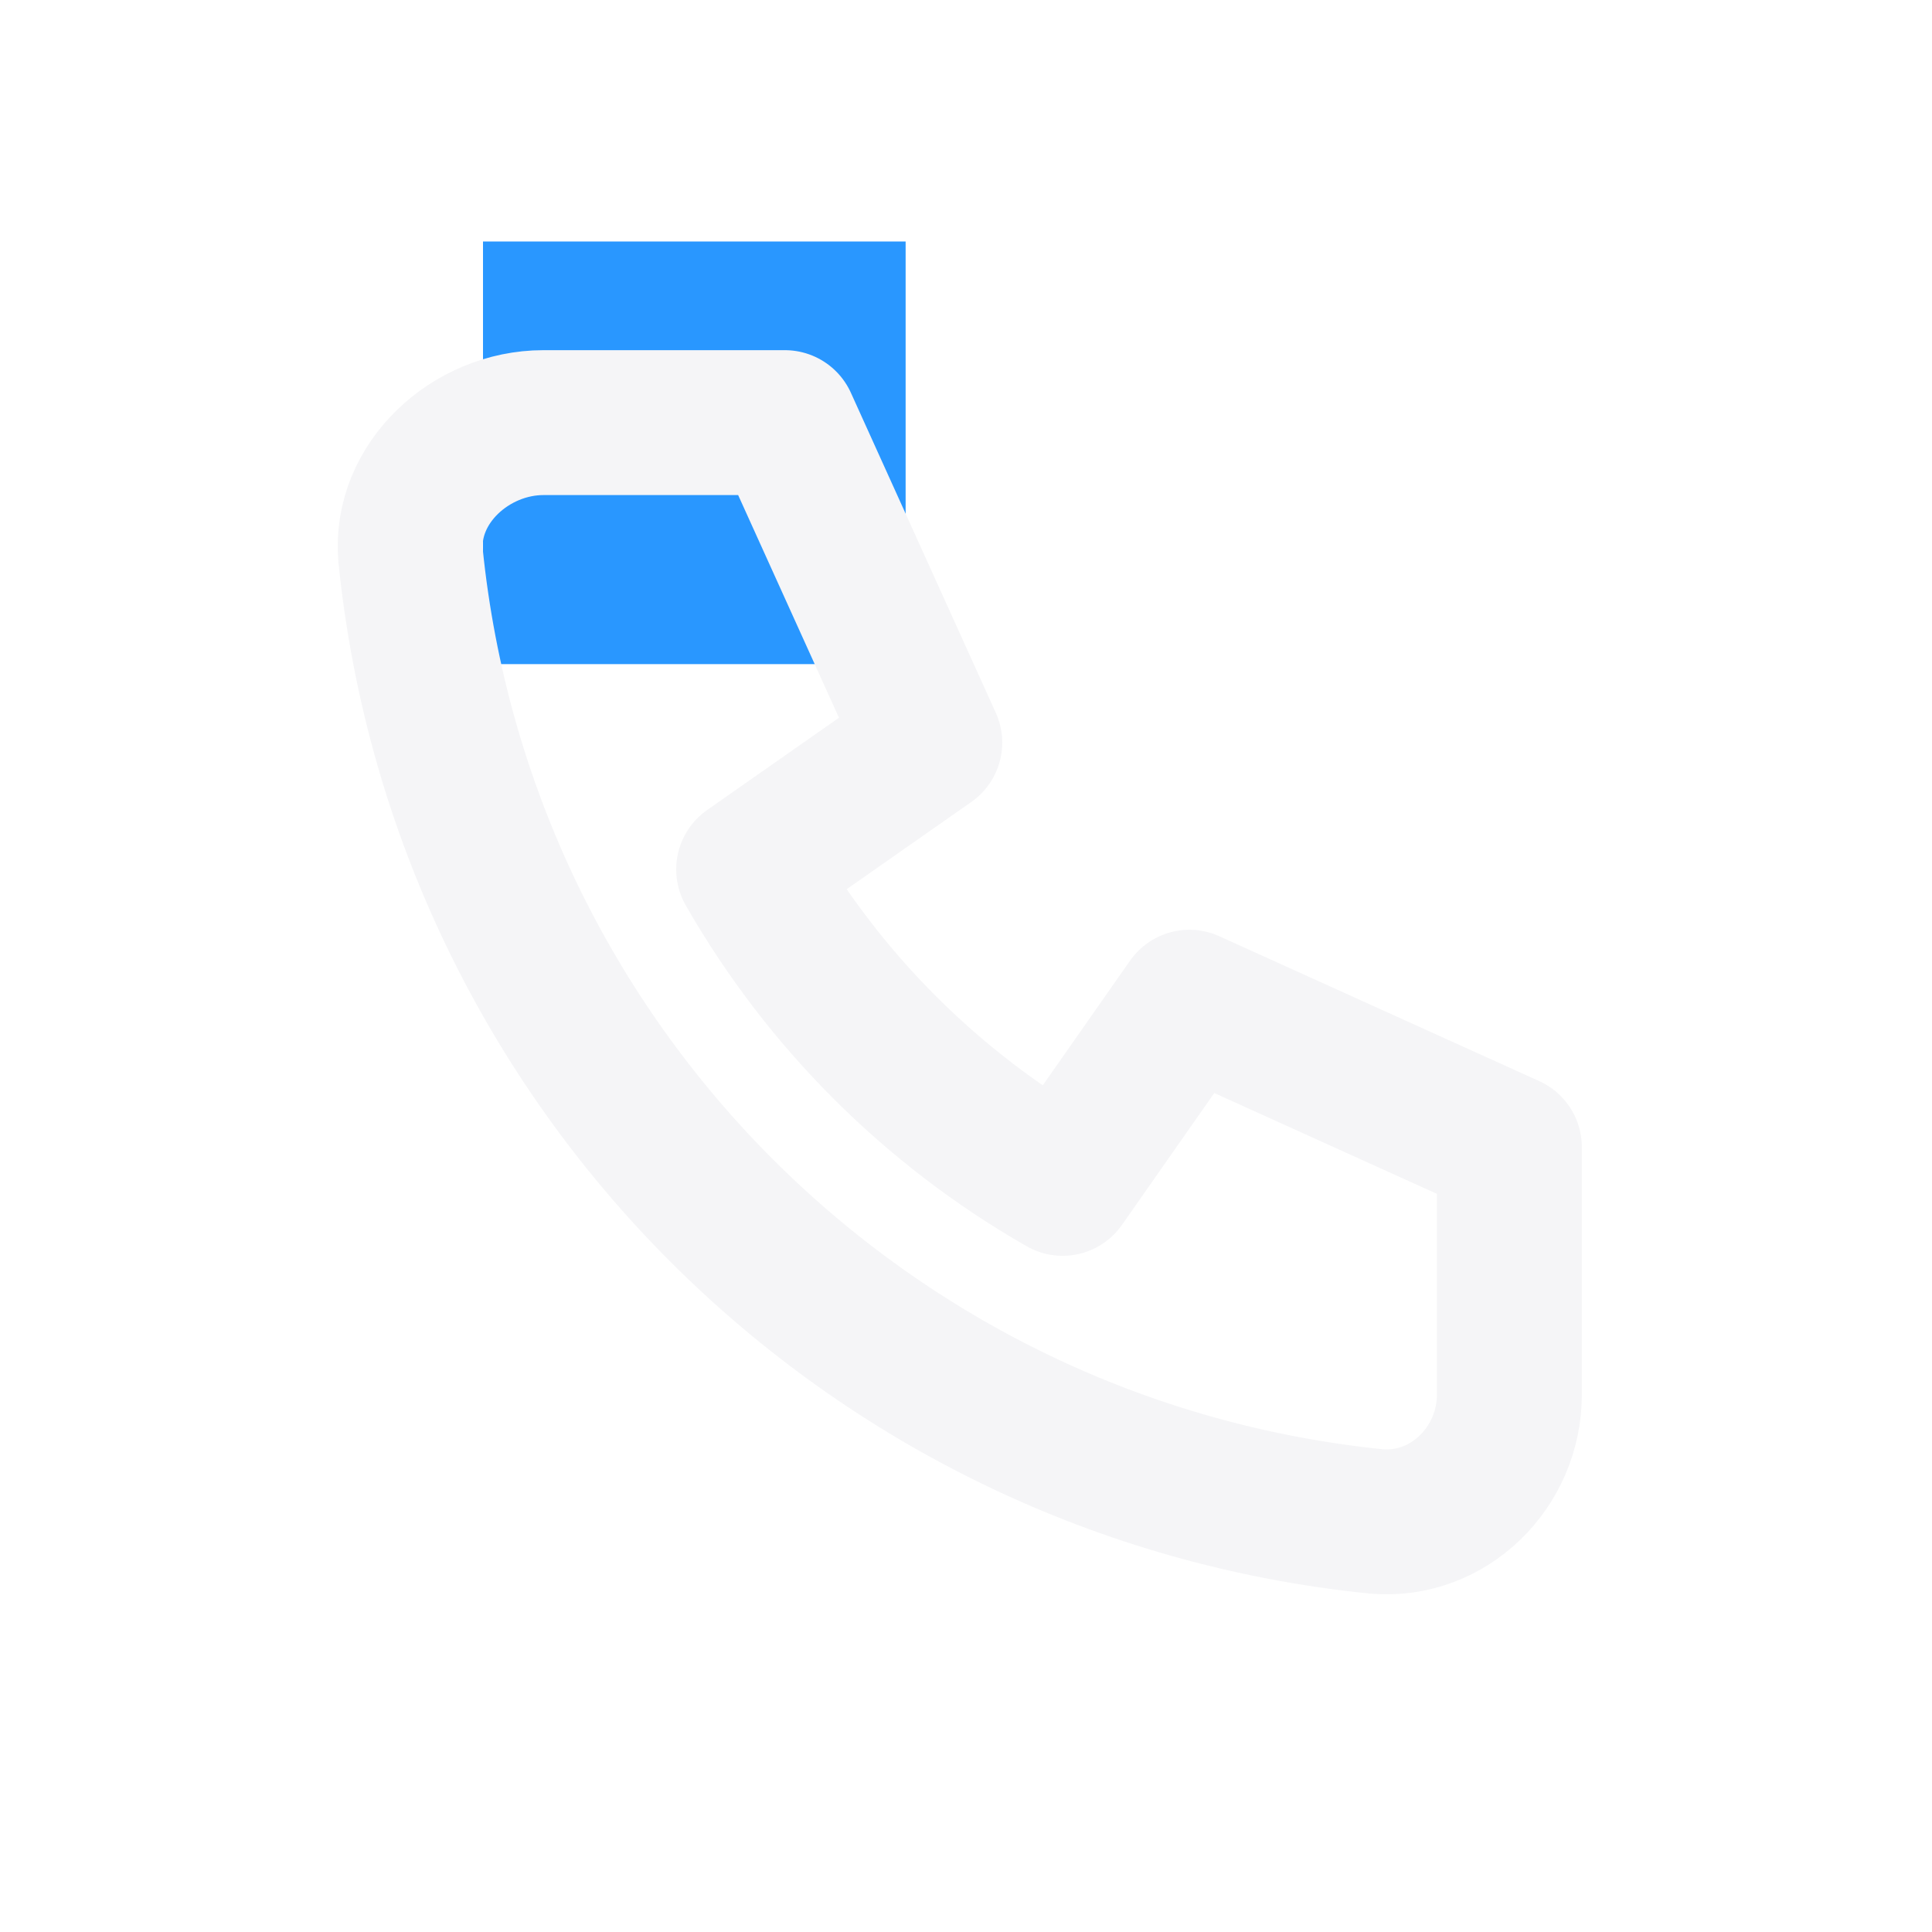
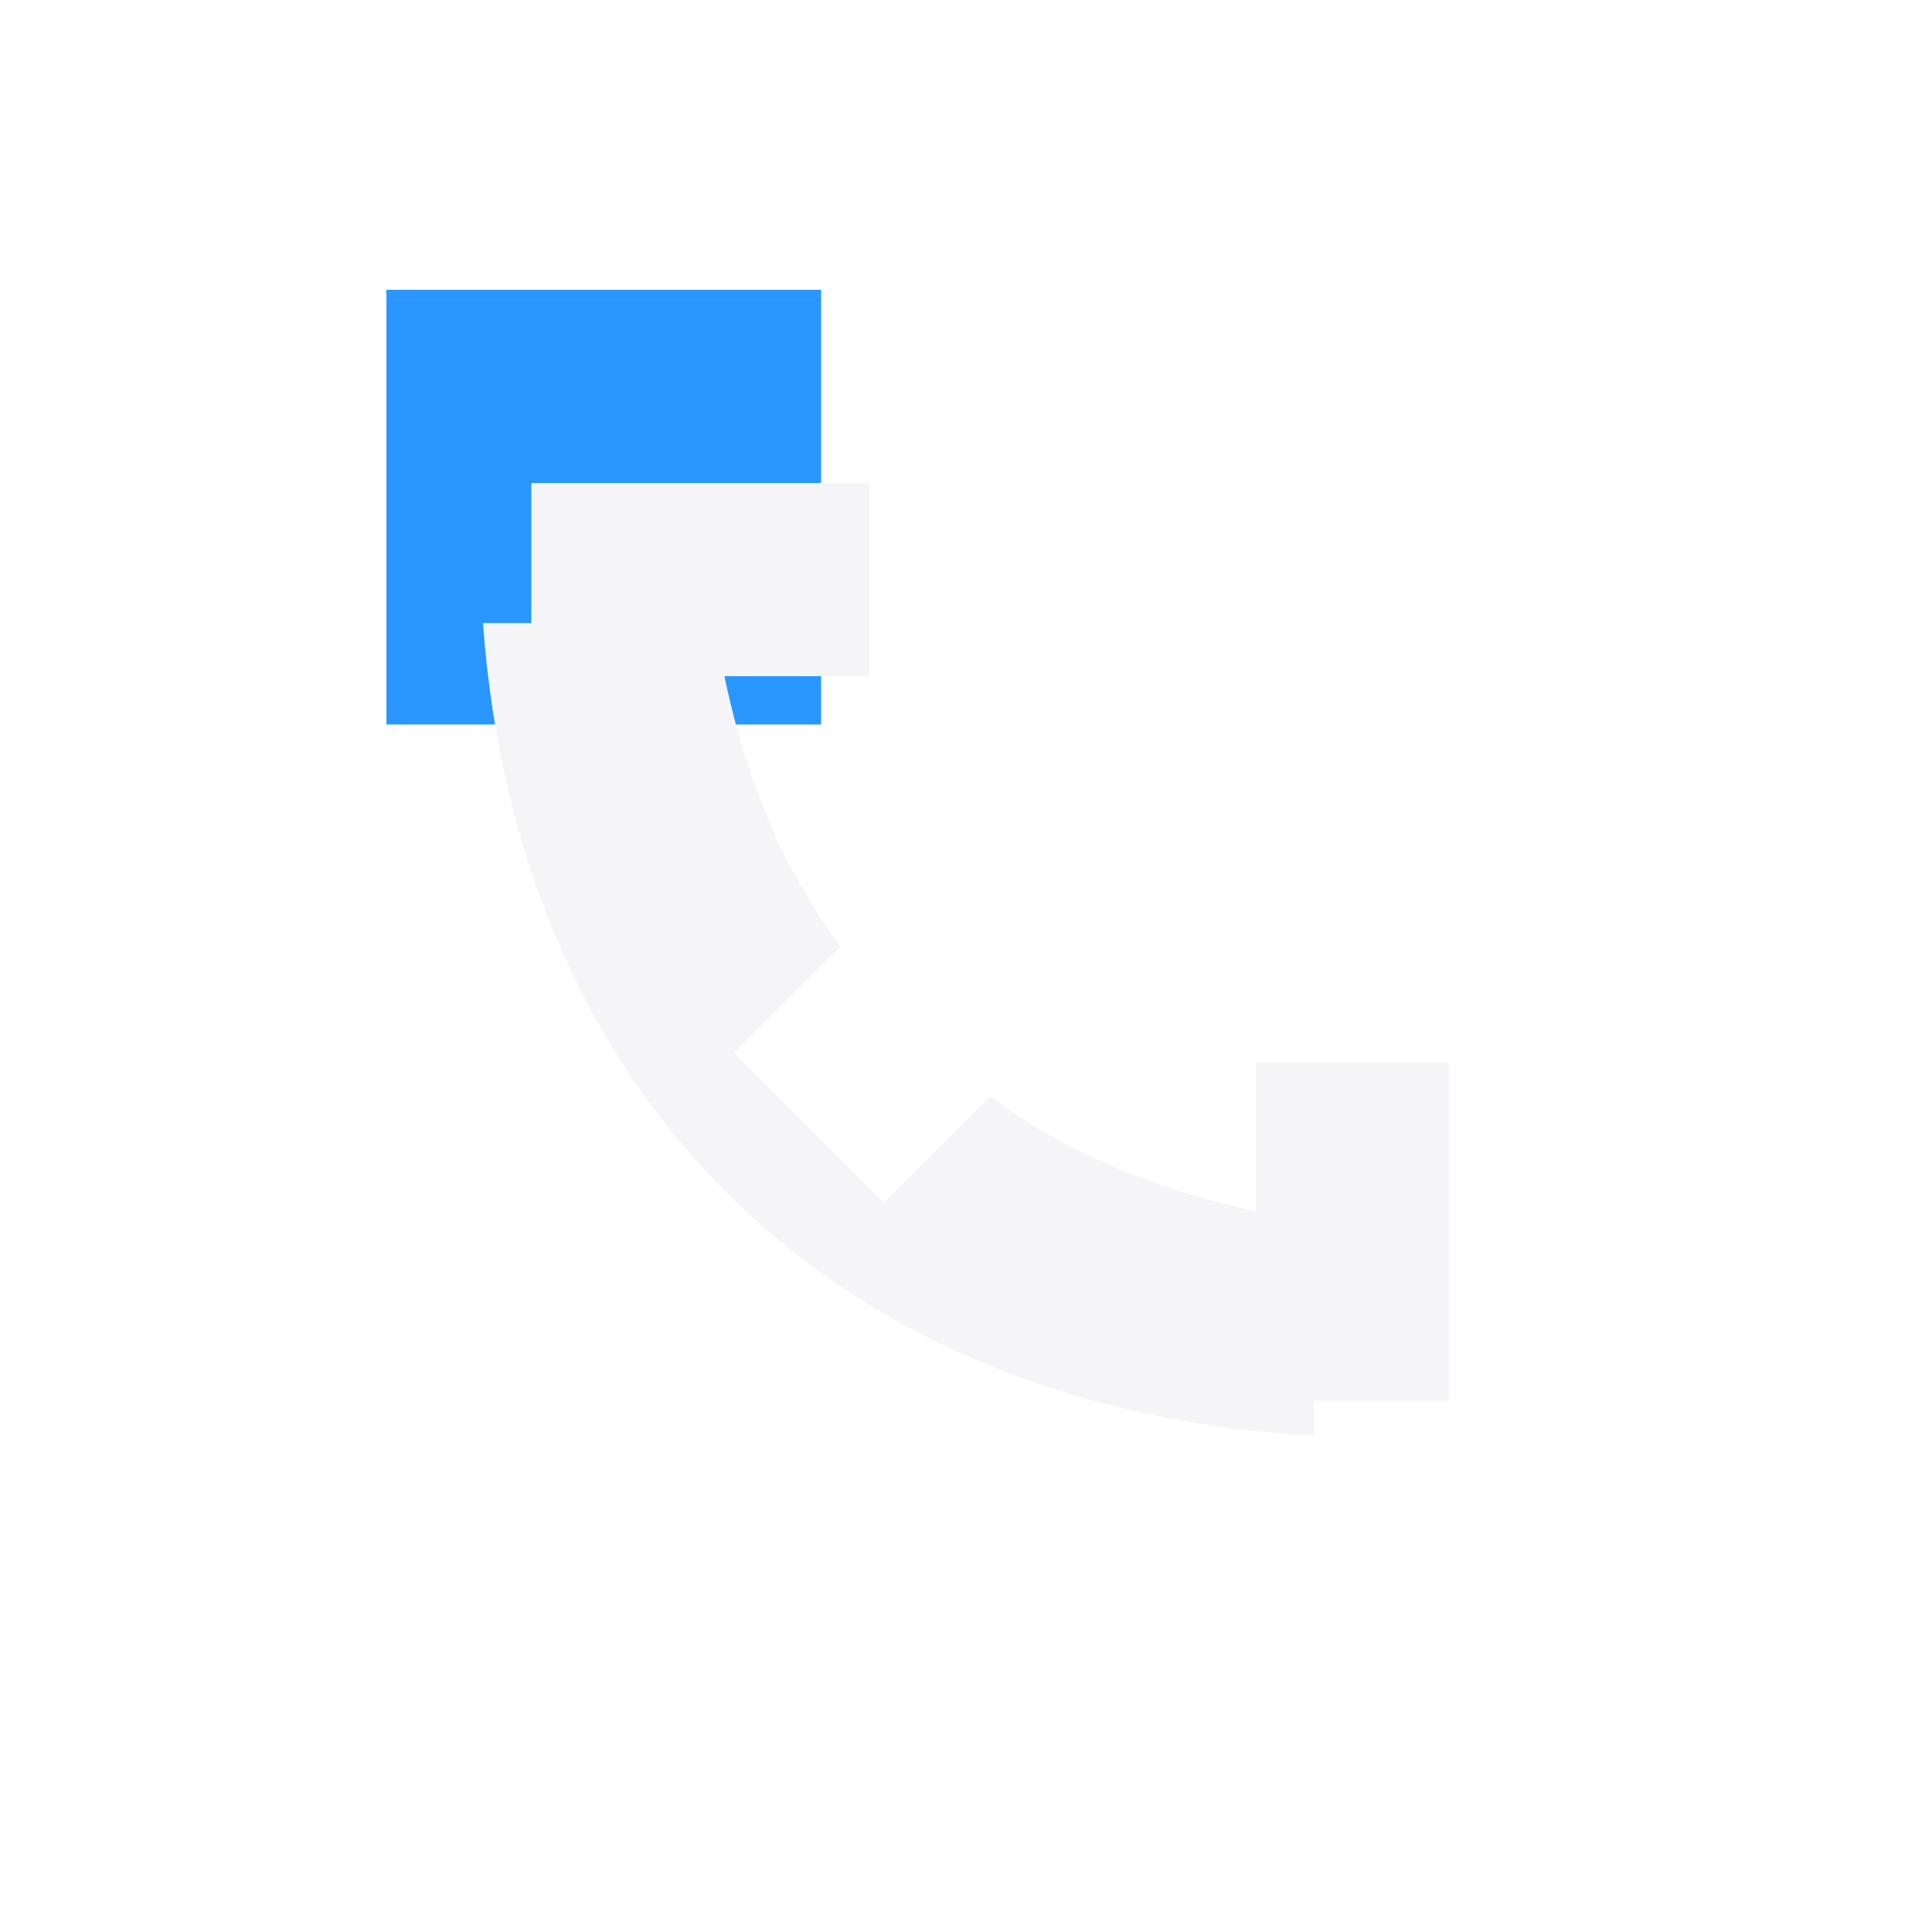
- <svg xmlns="http://www.w3.org/2000/svg" viewBox="0 0 32 32" fill="none">
-   <path fill="#2997ff" d="M8 4h7v7H8z" />
-   <path stroke="#f5f5f7" stroke-width="2.4" stroke-linecap="round" stroke-linejoin="round" d="M9 7h4l2.4 5.3-3 2.1a14 14 0 0 0 5.2 5.2l2.1-3L25 19v4.1c0 1.2-1 2.2-2.2 2.1A17.9 17.9 0 0 1 6.8 9.2C6.7 8 7.8 7 9 7z" />
+ <svg xmlns="http://www.w3.org/2000/svg" viewBox="0 0 40 40" fill="none">
+   <path fill="#2997ff" d="M8 6h9v9H8z" />
+   <path fill="#f5f5f7" d="M26.8 29.7c-9.7-.7-16.1-7.1-16.8-16.8h4.8c.4 2.6 1.2 4.8 2.6 6.7l-2.2 2.2 3.1 3.1 2.2-2.2c1.9 1.4 4.1 2.2 6.7 2.6v4.4z" />
+   <path fill="#f5f5f7" d="M11 10h7v4h-7zM26 22h4v7h-4z" />
</svg>
